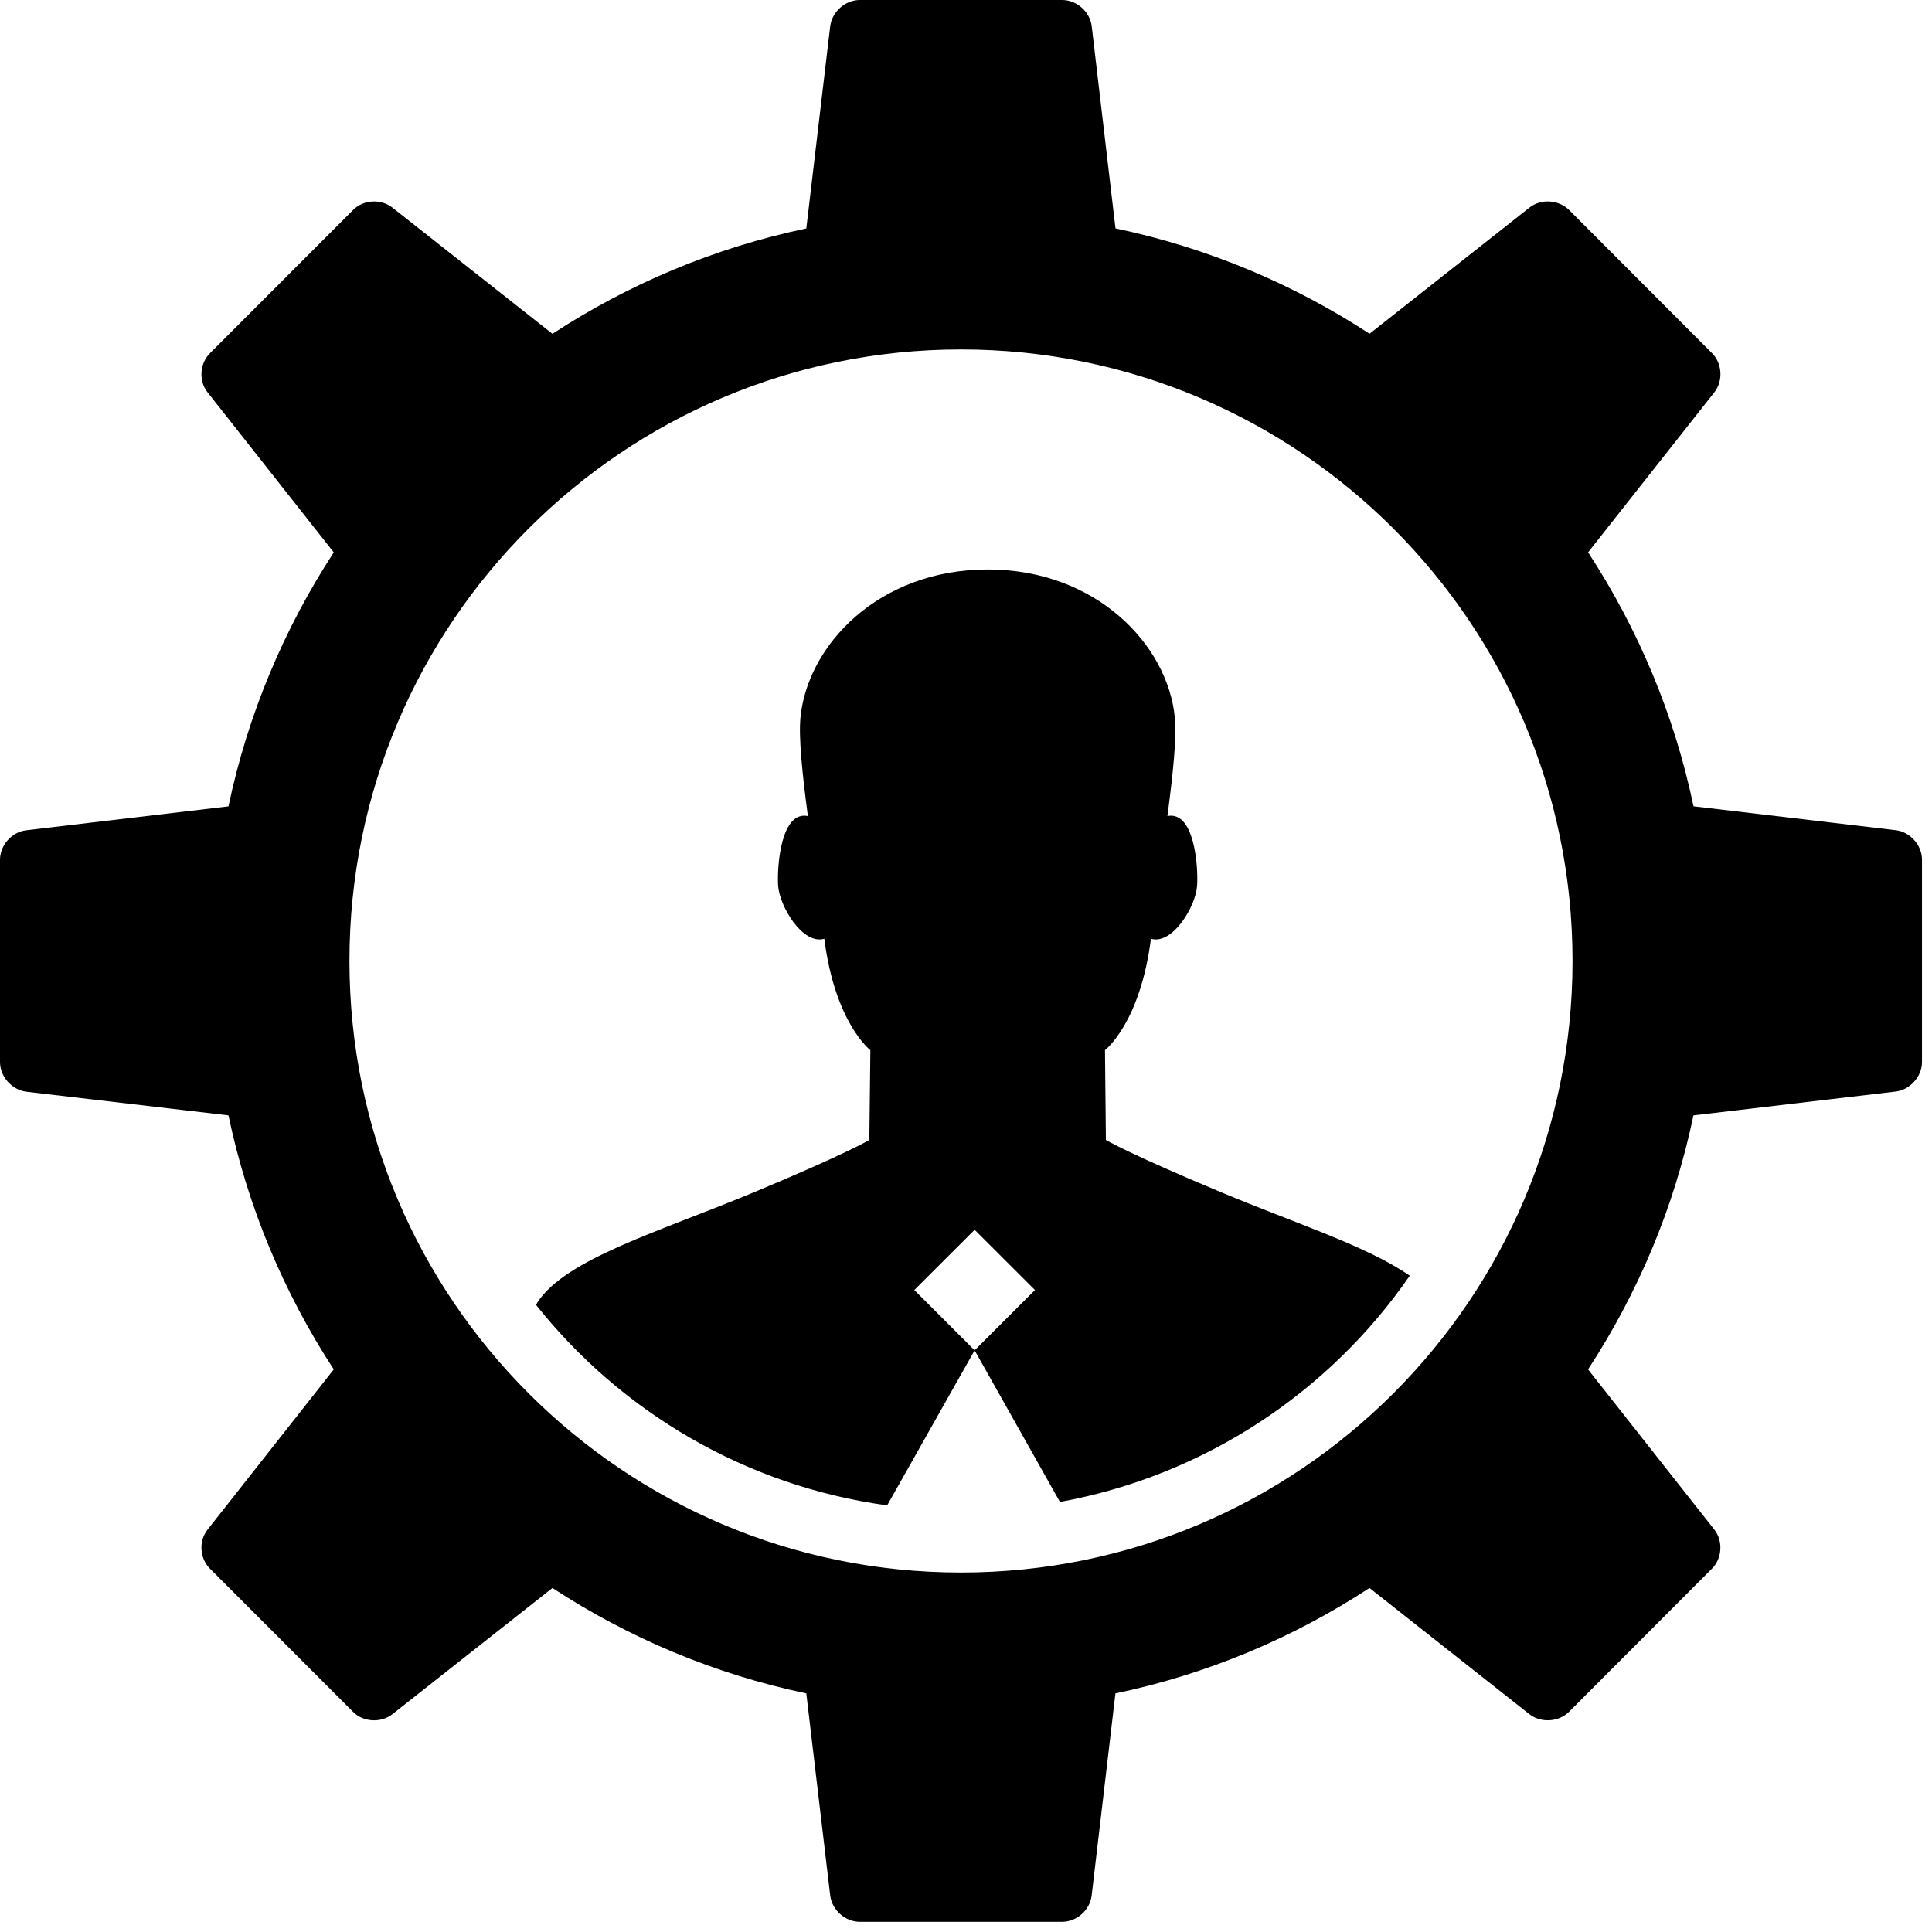
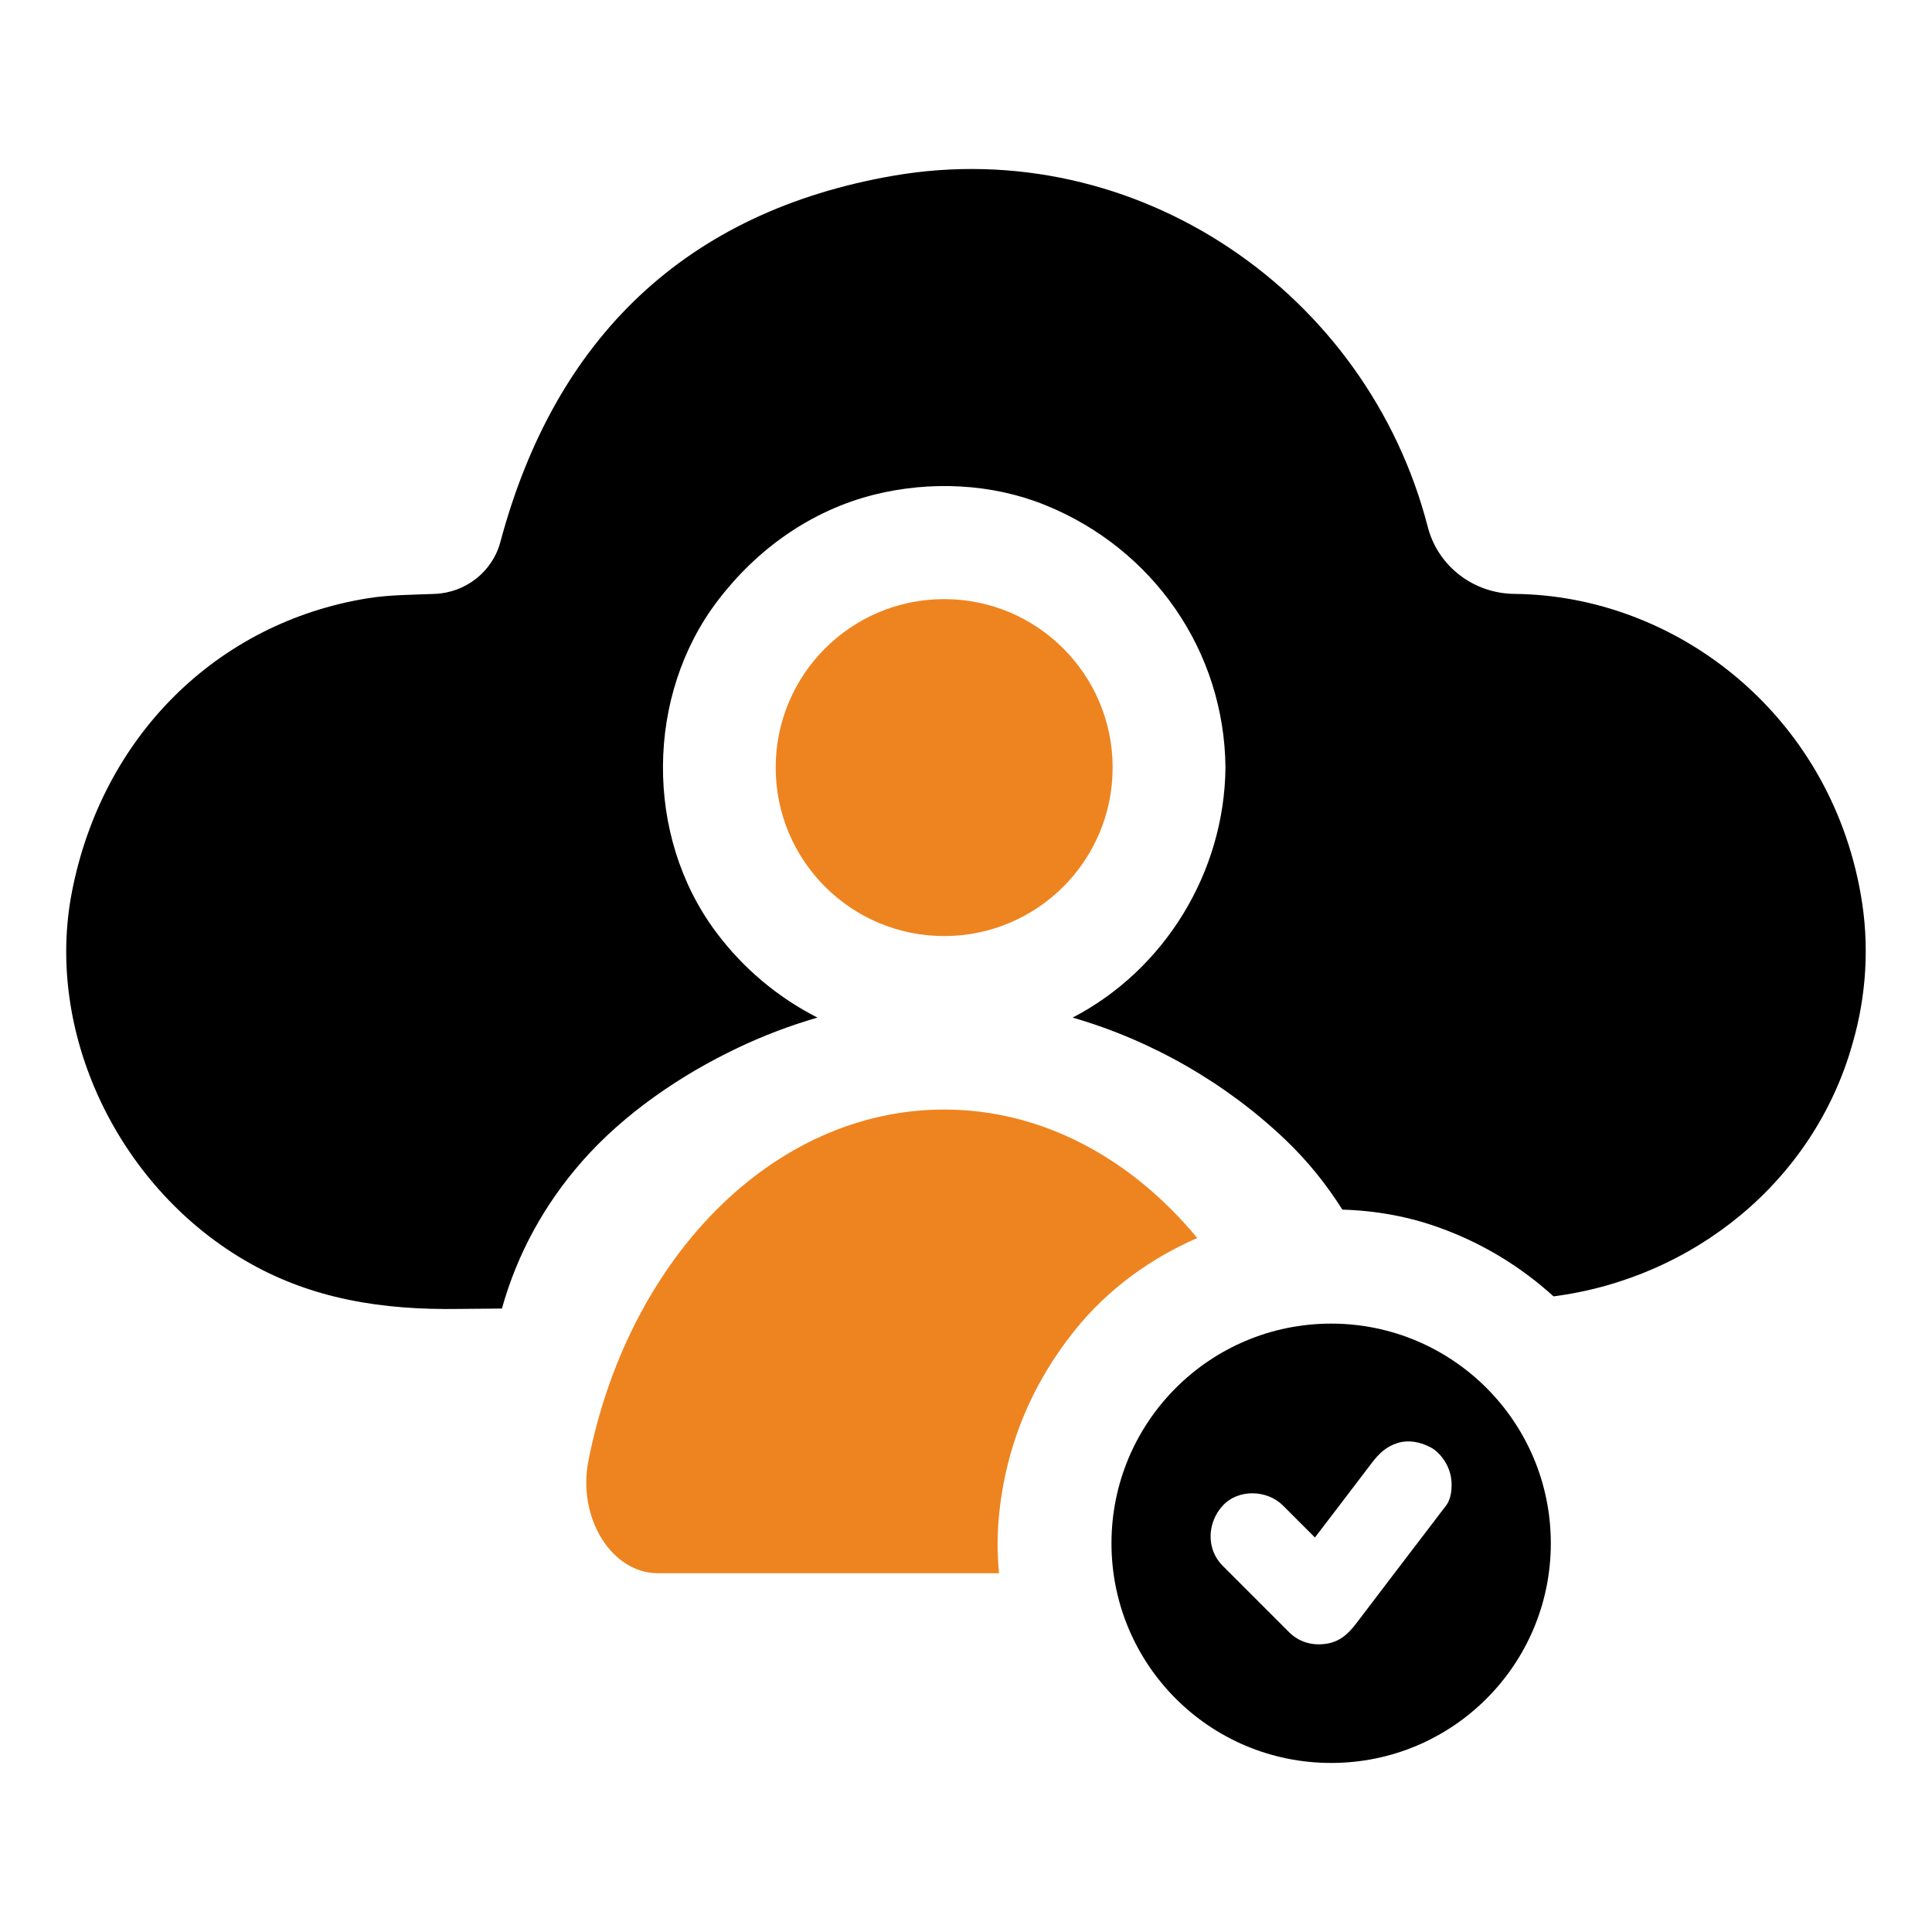
- <svg xmlns="http://www.w3.org/2000/svg" version="1.1" id="Layer_1" x="0px" y="0px" width="32px" height="32px" viewBox="0 0 32 32" enable-background="new 0 0 32 32" xml:space="preserve">
-   <defs id="defs10" />
-   <g id="_x33_2">
-     <path id="path2" d="M17.556,24.877c2.397-0.438,4.463-1.818,5.794-3.747c-0.698-0.488-1.91-0.874-3.116-1.379   c-1.55-0.647-1.917-0.87-1.917-0.87l-0.015-1.487c0,0,0.582-0.445,0.761-1.845c0.363,0.104,0.746-0.544,0.765-0.883   c0.021-0.329-0.05-1.241-0.492-1.149c0.091-0.687,0.156-1.303,0.123-1.63c-0.113-1.196-1.292-2.455-3.1-2.455   c-1.81,0-2.988,1.259-3.101,2.455c-0.032,0.328,0.032,0.944,0.123,1.63c-0.443-0.092-0.513,0.82-0.493,1.149   c0.021,0.339,0.401,0.987,0.765,0.883c0.179,1.4,0.763,1.845,0.763,1.845l-0.017,1.487c0,0-0.367,0.223-1.919,0.87   c-1.55,0.647-3.116,1.099-3.582,1.826c-0.006,0.013-0.011,0.026-0.019,0.037c1.408,1.772,3.467,2.997,5.815,3.32l1.449-2.568   L17.556,24.877z M16.143,20.369l0.999,0.998l-0.999,0.999l-0.999-0.999L16.143,20.369z" fill="#000000" />
-     <path id="path4" d="M31.402,13.751l-3.352-0.396c-0.319-1.524-0.921-2.944-1.746-4.207l2.091-2.65   c0.148-0.187,0.132-0.481-0.04-0.65l-2.368-2.372c-0.173-0.17-0.466-0.188-0.655-0.037l-2.648,2.089   c-1.261-0.824-2.681-1.425-4.208-1.745l-0.394-3.352C18.053,0.195,17.834,0,17.593,0H14.24C14,0,13.782,0.195,13.751,0.432   l-0.396,3.352c-1.523,0.319-2.943,0.921-4.205,1.745L6.5,3.439c-0.189-0.15-0.481-0.133-0.65,0.037l-2.37,2.372   C3.307,6.017,3.287,6.312,3.439,6.5l2.089,2.649c-0.822,1.262-1.424,2.683-1.744,4.207l-3.349,0.396C0.196,13.779,0,14,0,14.239   v3.352c0,0.241,0.196,0.46,0.435,0.491l3.349,0.392C4.104,20,4.706,21.421,5.528,22.682l-2.089,2.652   c-0.152,0.188-0.132,0.48,0.04,0.649l2.37,2.372c0.168,0.17,0.462,0.186,0.651,0.037l2.65-2.09   c1.262,0.825,2.682,1.427,4.205,1.746l0.396,3.35c0.031,0.238,0.248,0.433,0.488,0.433h3.353c0.241,0,0.46-0.192,0.489-0.433   l0.394-3.35c1.527-0.319,2.947-0.921,4.208-1.746l2.648,2.09c0.189,0.148,0.482,0.133,0.655-0.037l2.368-2.372   c0.172-0.169,0.188-0.462,0.04-0.649l-2.091-2.652c0.825-1.261,1.427-2.682,1.746-4.208l3.352-0.395   c0.234-0.028,0.433-0.247,0.433-0.488v-3.352C31.835,14,31.637,13.779,31.402,13.751z M15.916,26.046   c-5.592,0-10.128-4.537-10.128-10.13c0-5.593,4.536-10.128,10.128-10.128c5.595,0,10.13,4.535,10.13,10.128   C26.046,21.509,21.511,26.046,15.916,26.046z" fill="#000000" />
-   </g>
+ <svg xmlns="http://www.w3.org/2000/svg" version="1.1" id="OpenOtpAuth-disabled" x="0px" y="0px" viewBox="0 0 1000 1000" style="enable-background:new 0 0 1000 1000;" xml:space="preserve">
+   <defs id="OpenOtpAuth-def">
+     <style id="OpenOtpAuth-style">
+ 			.OpenOtpAuth-color-dark {
+ 				fill-opacity:1;
+ 				fill: #ee841fff;
+ 			}
+ 
+ 			.OpenOtpAuth-color-light {
+ 				fill-opacity:1;
+ 				fill: #000000;
+ 			}
+ 		</style>
+   </defs>
+   <circle id="OpenOtpAuth-head" class="OpenOtpAuth-color-dark" type="color-dark" cx="488.7" cy="397.3" r="87.2" />
+   <path id="OpenOtpAuth-body" class="OpenOtpAuth-color-dark" type="color-dark" d="M516.9,786.4c3.2-36.7,16.7-69.6,39.7-98.2c16.8-20.8,38.7-36.8,63.1-47.4c-34.1-41.2-80.2-66.5-131-66.5  c-88.9,0-163.5,77.3-184.1,181.6c-5.9,29.7,11.9,58.4,36,58.4h176.5C516.2,805.1,516.1,795.7,516.9,786.4z" />
+   <path id="OpenOtpAuth-check" class="OpenOtpAuth-color-light" type="color-light" d="M689,685.1c-62.8,0-113.7,50.9-113.7,113.7S626.1,912.5,689,912.5s113.7-50.9,113.7-113.7S751.8,685.1,689,685.1z    M748.4,779.4c-1.9,2.5-3.9,5-5.8,7.6c-13.6,17.8-27.2,35.6-40.7,53.4c-4.4,5.7-8.8,9.6-16.1,10.5c-6.9,0.9-13.6-1.1-18.6-6.1   c-11.4-11.4-22.9-22.9-34.3-34.3c-8.7-8.7-8.1-22.4,0-31.2c8.1-8.8,23.1-8.2,31.2,0c5.5,5.5,11,11,16.5,16.5   c9.9-12.9,19.7-25.8,29.6-38.8c3.7-4.8,7.4-8.3,13.2-10.1c5.7-1.8,11.9-0.5,17,2.2c4.8,2.5,8.7,8.1,10.1,13.2   C752,767.3,751.7,775.2,748.4,779.4z" />
+   <path id="OpenOtpAuth-cloud" class="OpenOtpAuth-color-light" type="color-light" d="M963.1,462.8c-16.5-93.7-96-154.6-179.2-155.4c-21.1-0.2-39.6-14.2-44.9-34.7C707.7,151.3,588.2,69.4,462.7,90.9   C355.3,109.4,287.3,174.7,259,280.5c-4.1,15.4-18,26.3-34,26.9c-11.6,0.5-23.2,0.4-34.9,2.3c-77.9,12.7-137.3,71.5-152.9,152.1   C23.2,534,60.5,613.2,126.1,652c34.9,20.7,72.5,26.1,111.5,25.5l22.2-0.2c7.9-28.4,22.1-54.1,41.5-76.2   c21.7-24.7,50.9-44.6,80.5-58.7c13.4-6.4,27.2-11.6,41.3-15.7c-20.4-10.4-38.6-25.5-52.8-44.7c-36.7-49.5-36.1-122.2,1.2-171.1   c20.3-26.7,48.3-46.7,81.1-54.9c29-7.2,60.8-5.8,88.6,5.5c55.6,22.6,92.5,75.3,93.1,135.7c-0.5,54.5-31.7,104.9-79.1,129.5   c41.2,11.9,79.8,34.2,110.4,63.5c11.3,10.8,21,22.9,29.2,35.9c17.4,0.5,34.8,3.6,51.2,9.7c21.9,8,41.5,20.1,58.1,35.2   c72.3-9.4,134.6-59.4,154.7-130.6C966,515.7,967.8,489.2,963.1,462.8z" />
</svg>
